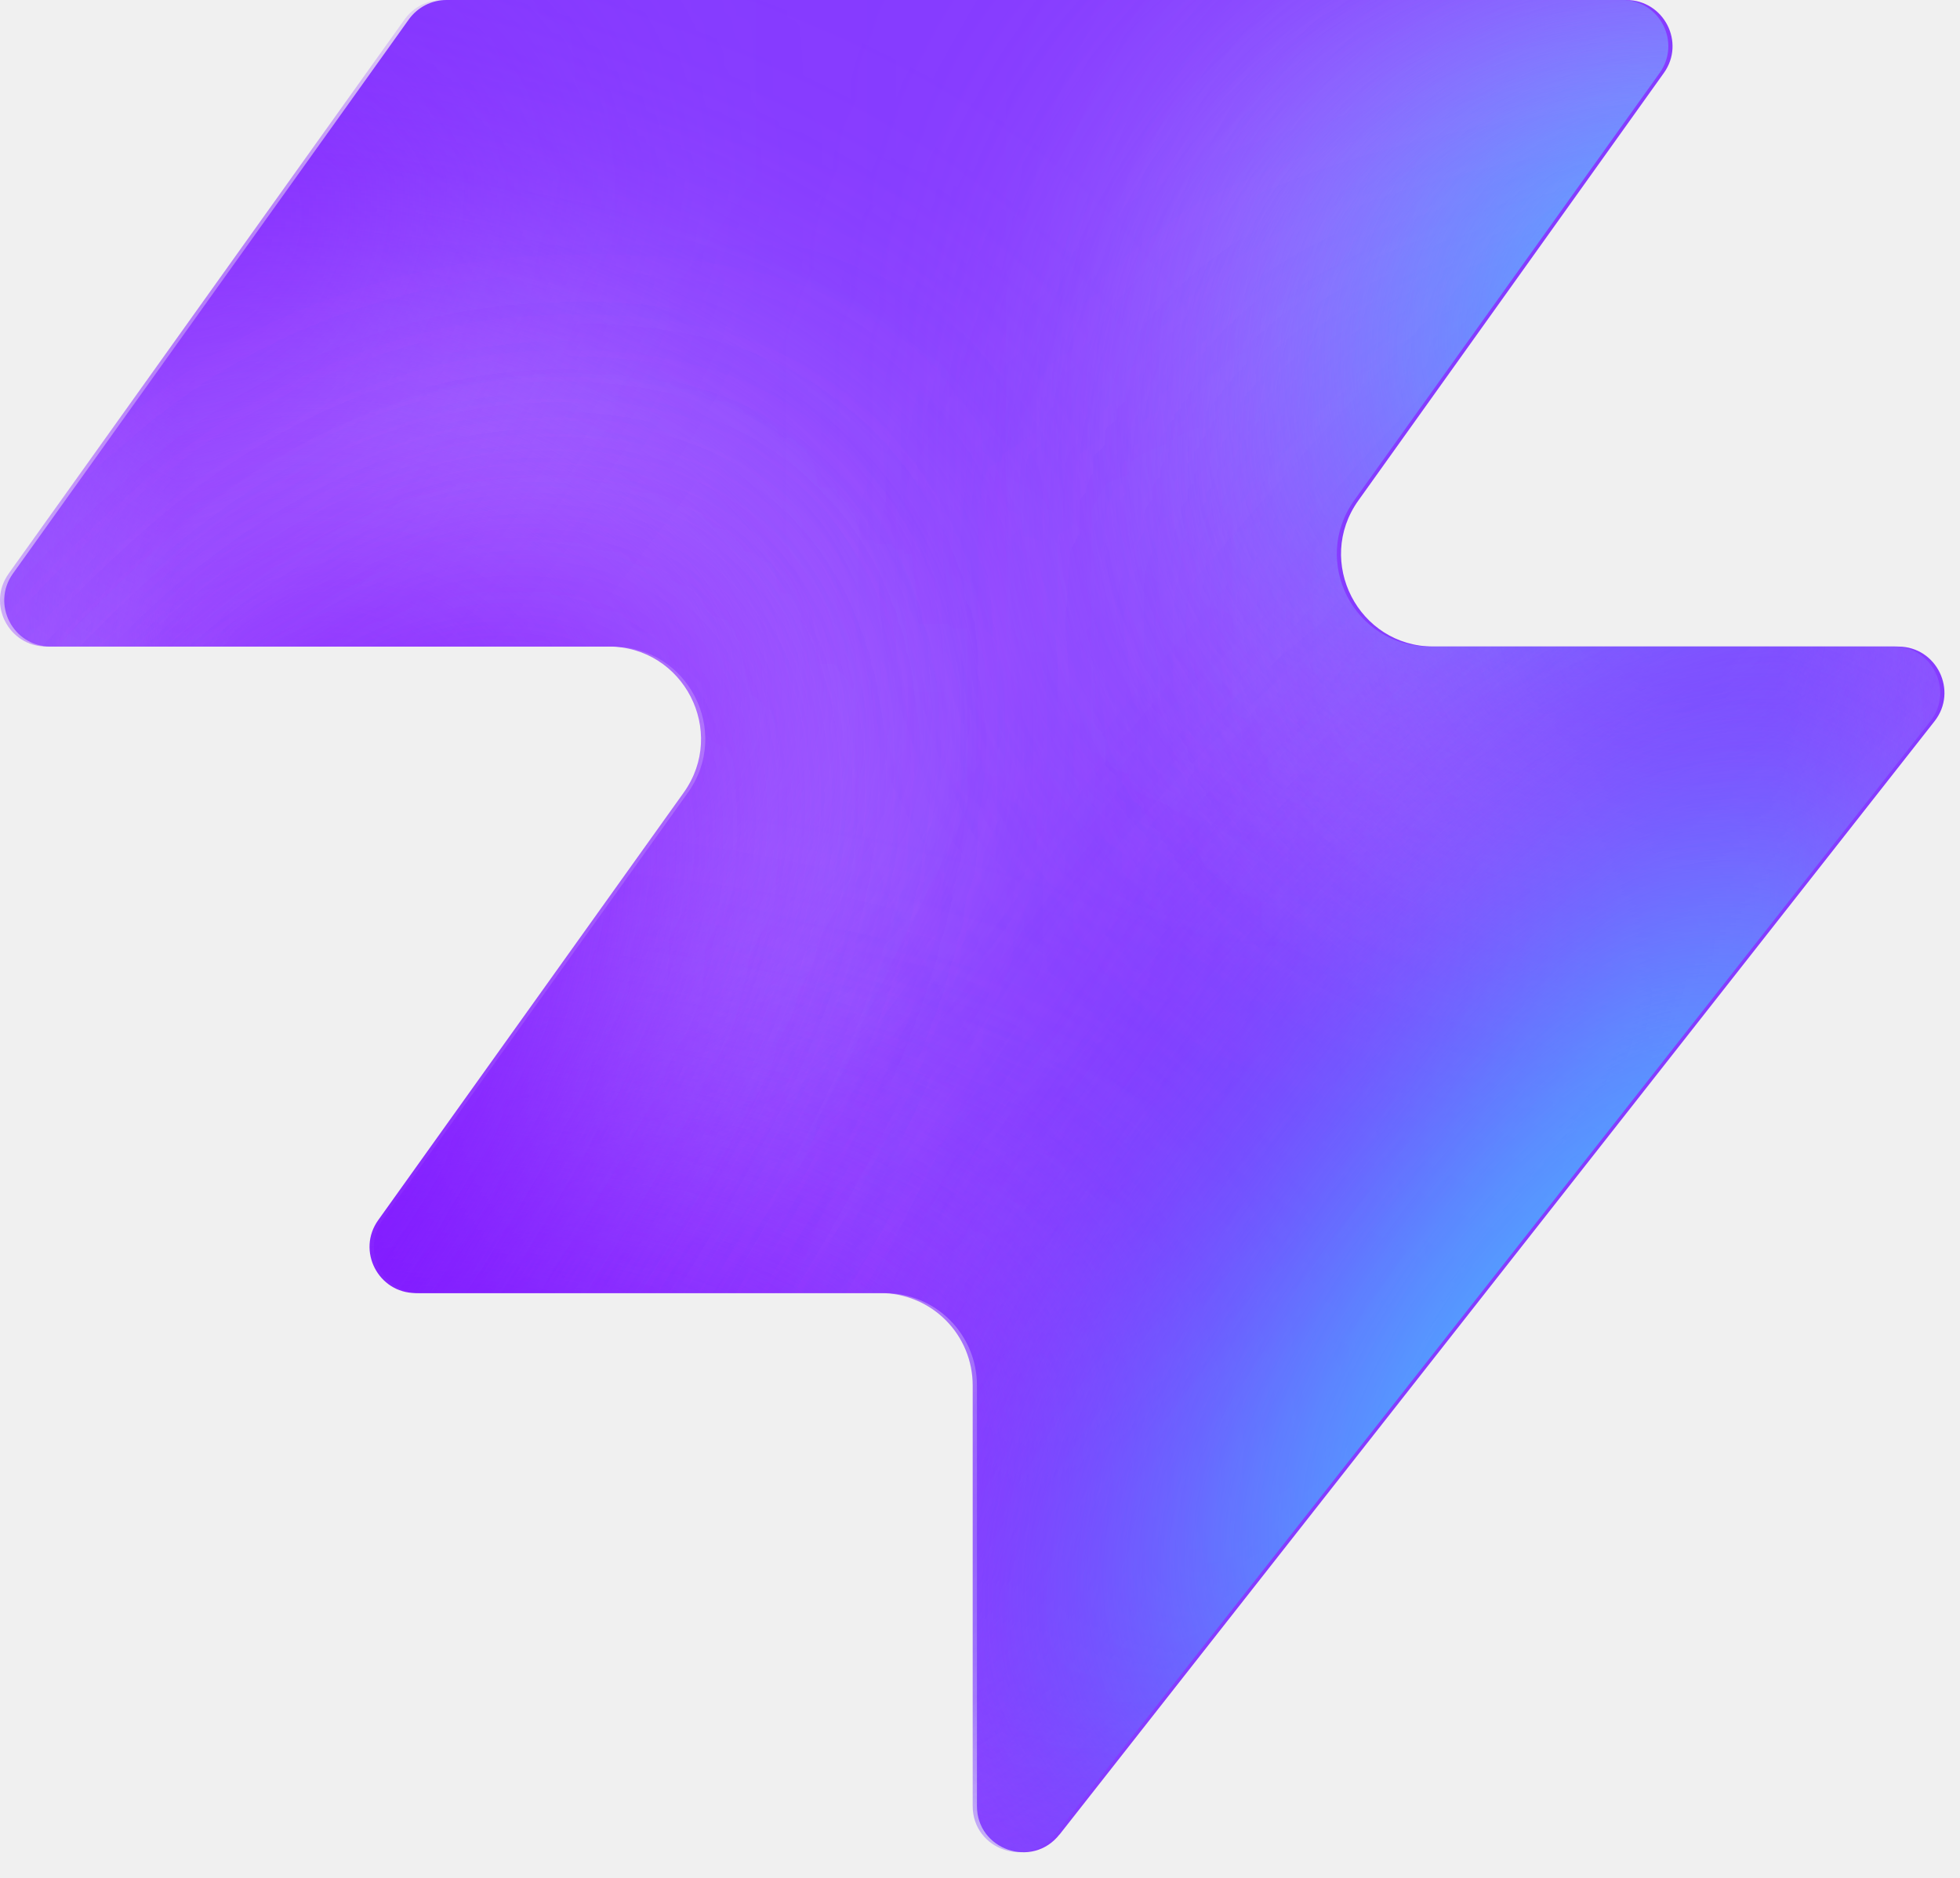
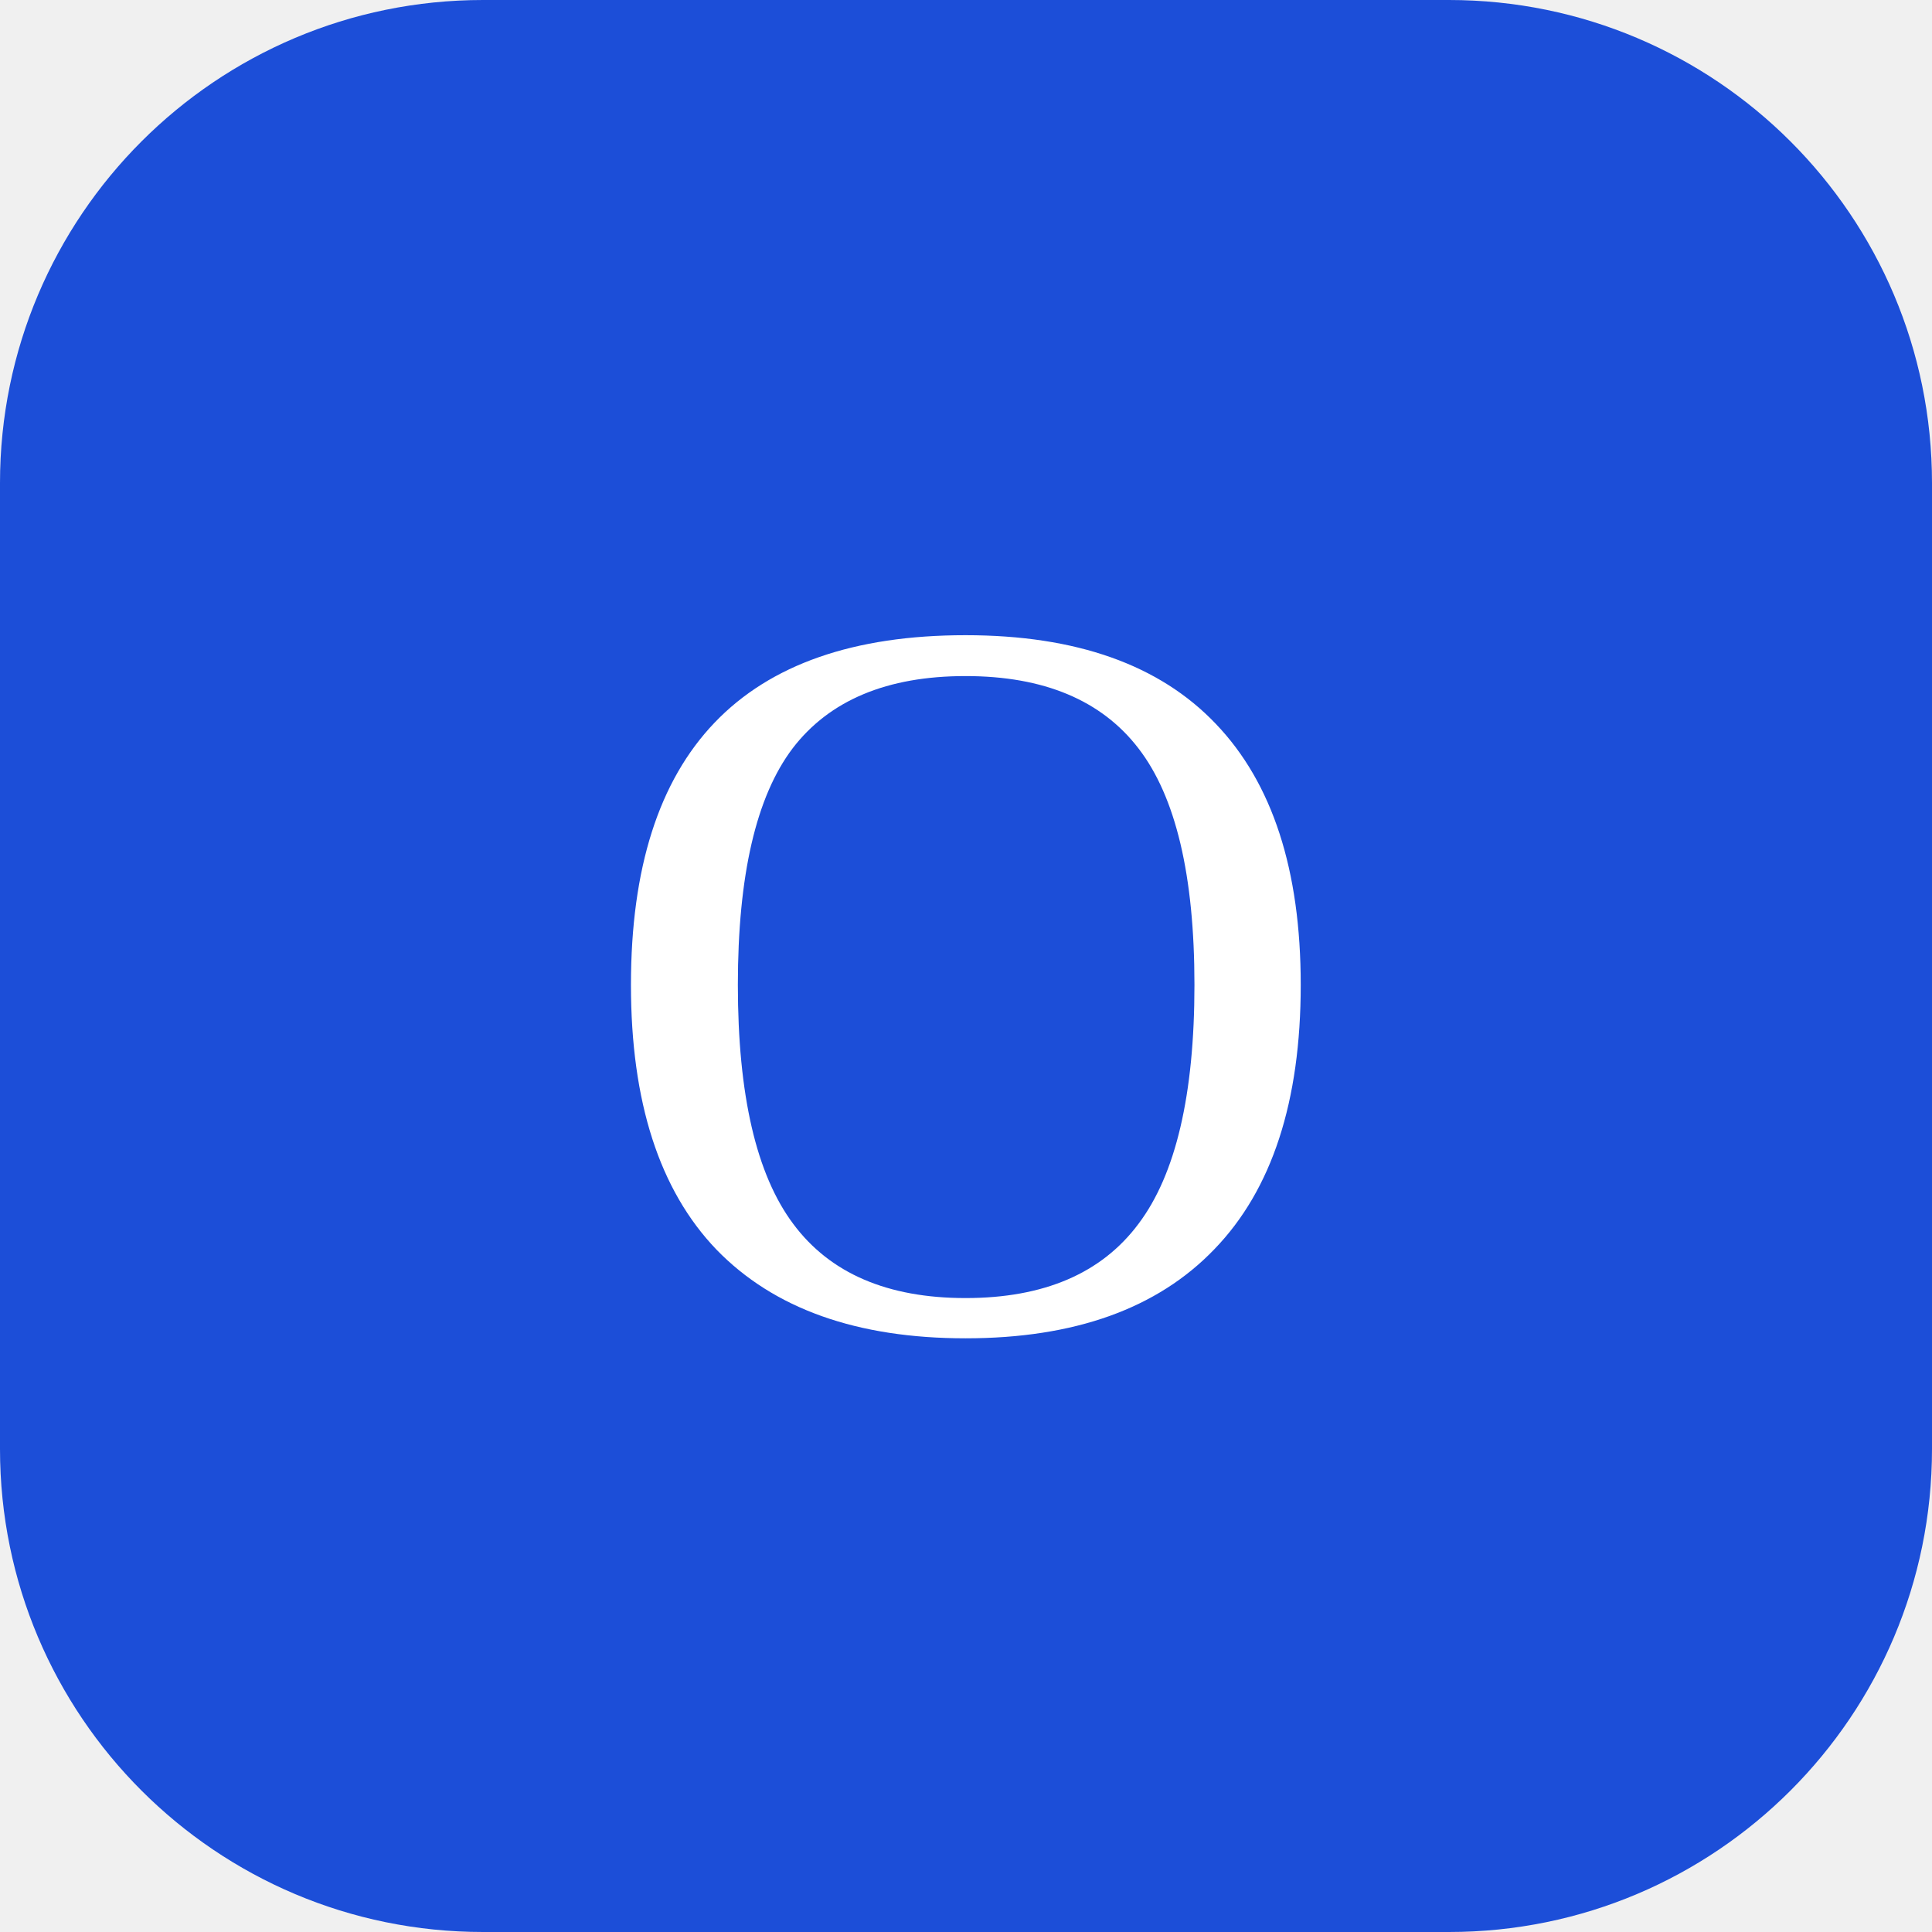
- <svg xmlns="http://www.w3.org/2000/svg" width="48" height="46" fill="none" viewBox="0 0 48 46">
-   <path fill="#863bff" d="M25.946 44.938c-.664.845-2.021.375-2.021-.698V33.937a2.26 2.26 0 0 0-2.262-2.262H10.287c-.92 0-1.456-1.04-.92-1.788l7.48-10.471c1.07-1.497 0-3.578-1.842-3.578H1.237c-.92 0-1.456-1.04-.92-1.788L10.013.474c.214-.297.556-.474.92-.474h28.894c.92 0 1.456 1.04.92 1.788l-7.48 10.471c-1.07 1.498 0 3.579 1.842 3.579h11.377c.943 0 1.473 1.088.89 1.83L25.947 44.94z" style="fill:#863bff;fill:color(display-p3 .525 .23 1);fill-opacity:1" />
-   <mask id="a" width="48" height="46" x="0" y="0" maskUnits="userSpaceOnUse" style="mask-type:alpha">
-     <path fill="#000" d="M25.842 44.938c-.664.844-2.021.375-2.021-.698V33.937a2.26 2.26 0 0 0-2.262-2.262H10.183c-.92 0-1.456-1.04-.92-1.788l7.48-10.471c1.07-1.498 0-3.579-1.842-3.579H1.133c-.92 0-1.456-1.04-.92-1.787L9.91.473c.214-.297.556-.474.92-.474h28.894c.92 0 1.456 1.04.92 1.788l-7.48 10.471c-1.07 1.498 0 3.578 1.842 3.578h11.377c.943 0 1.473 1.088.89 1.832L25.843 44.94z" style="fill:#000;fill-opacity:1" />
-   </mask>
-   <g mask="url(#a)">
-     <g filter="url(#b)">
-       <ellipse cx="5.508" cy="14.704" fill="#ede6ff" rx="5.508" ry="14.704" style="fill:#ede6ff;fill:color(display-p3 .927 .903 1);fill-opacity:1" transform="matrix(.00324 1 1 -.00324 -4.47 31.516)" />
-     </g>
-     <g filter="url(#c)">
-       <ellipse cx="10.399" cy="29.851" fill="#ede6ff" rx="10.399" ry="29.851" style="fill:#ede6ff;fill:color(display-p3 .927 .903 1);fill-opacity:1" transform="matrix(.00324 1 1 -.00324 -39.328 7.883)" />
-     </g>
-     <g filter="url(#d)">
-       <ellipse cx="5.508" cy="30.487" fill="#7e14ff" rx="5.508" ry="30.487" style="fill:#7e14ff;fill:color(display-p3 .492 .077 1);fill-opacity:1" transform="rotate(89.814 -25.913 -14.639)scale(1 -1)" />
-     </g>
-     <g filter="url(#e)">
-       <ellipse cx="5.508" cy="30.599" fill="#7e14ff" rx="5.508" ry="30.599" style="fill:#7e14ff;fill:color(display-p3 .492 .077 1);fill-opacity:1" transform="rotate(89.814 -32.644 -3.334)scale(1 -1)" />
-     </g>
-     <g filter="url(#f)">
-       <ellipse cx="5.508" cy="30.599" fill="#7e14ff" rx="5.508" ry="30.599" style="fill:#7e14ff;fill:color(display-p3 .492 .077 1);fill-opacity:1" transform="matrix(.00324 1 1 -.00324 -34.34 30.47)" />
-     </g>
-     <g filter="url(#g)">
-       <ellipse cx="14.072" cy="22.078" fill="#ede6ff" rx="14.072" ry="22.078" style="fill:#ede6ff;fill:color(display-p3 .927 .903 1);fill-opacity:1" transform="rotate(93.35 24.506 48.493)scale(-1 1)" />
-     </g>
-     <g filter="url(#h)">
-       <ellipse cx="3.47" cy="21.501" fill="#7e14ff" rx="3.47" ry="21.501" style="fill:#7e14ff;fill:color(display-p3 .492 .077 1);fill-opacity:1" transform="rotate(89.009 28.708 47.59)scale(-1 1)" />
-     </g>
-     <g filter="url(#i)">
-       <ellipse cx="3.47" cy="21.501" fill="#7e14ff" rx="3.47" ry="21.501" style="fill:#7e14ff;fill:color(display-p3 .492 .077 1);fill-opacity:1" transform="rotate(89.009 28.708 47.59)scale(-1 1)" />
-     </g>
-     <g filter="url(#j)">
-       <ellipse cx=".387" cy="8.972" fill="#7e14ff" rx="4.407" ry="29.108" style="fill:#7e14ff;fill:color(display-p3 .492 .077 1);fill-opacity:1" transform="rotate(39.51 .387 8.972)" />
-     </g>
-     <g filter="url(#k)">
-       <ellipse cx="47.523" cy="-6.092" fill="#7e14ff" rx="4.407" ry="29.108" style="fill:#7e14ff;fill:color(display-p3 .492 .077 1);fill-opacity:1" transform="rotate(37.892 47.523 -6.092)" />
-     </g>
-     <g filter="url(#l)">
-       <ellipse cx="41.412" cy="6.333" fill="#47bfff" rx="5.971" ry="9.665" style="fill:#47bfff;fill:color(display-p3 .28 .748 1);fill-opacity:1" transform="rotate(37.892 41.412 6.333)" />
-     </g>
-     <g filter="url(#m)">
-       <ellipse cx="-1.879" cy="38.332" fill="#7e14ff" rx="4.407" ry="29.108" style="fill:#7e14ff;fill:color(display-p3 .492 .077 1);fill-opacity:1" transform="rotate(37.892 -1.88 38.332)" />
-     </g>
-     <g filter="url(#n)">
-       <ellipse cx="-1.879" cy="38.332" fill="#7e14ff" rx="4.407" ry="29.108" style="fill:#7e14ff;fill:color(display-p3 .492 .077 1);fill-opacity:1" transform="rotate(37.892 -1.88 38.332)" />
-     </g>
-     <g filter="url(#o)">
-       <ellipse cx="35.651" cy="29.907" fill="#7e14ff" rx="4.407" ry="29.108" style="fill:#7e14ff;fill:color(display-p3 .492 .077 1);fill-opacity:1" transform="rotate(37.892 35.651 29.907)" />
-     </g>
-     <g filter="url(#p)">
-       <ellipse cx="38.418" cy="32.4" fill="#47bfff" rx="5.971" ry="15.297" style="fill:#47bfff;fill:color(display-p3 .28 .748 1);fill-opacity:1" transform="rotate(37.892 38.418 32.4)" />
-     </g>
-   </g>
-   <defs>
-     <filter id="b" width="60.045" height="41.654" x="-19.77" y="16.149" color-interpolation-filters="sRGB" filterUnits="userSpaceOnUse">
-       <feFlood flood-opacity="0" result="BackgroundImageFix" />
-       <feBlend in="SourceGraphic" in2="BackgroundImageFix" result="shape" />
-       <feGaussianBlur result="effect1_foregroundBlur_2002_17158" stdDeviation="7.659" />
-     </filter>
-     <filter id="c" width="90.34" height="51.437" x="-54.613" y="-7.533" color-interpolation-filters="sRGB" filterUnits="userSpaceOnUse">
-       <feFlood flood-opacity="0" result="BackgroundImageFix" />
-       <feBlend in="SourceGraphic" in2="BackgroundImageFix" result="shape" />
-       <feGaussianBlur result="effect1_foregroundBlur_2002_17158" stdDeviation="7.659" />
-     </filter>
-     <filter id="d" width="79.355" height="29.4" x="-49.64" y="2.03" color-interpolation-filters="sRGB" filterUnits="userSpaceOnUse">
-       <feFlood flood-opacity="0" result="BackgroundImageFix" />
-       <feBlend in="SourceGraphic" in2="BackgroundImageFix" result="shape" />
-       <feGaussianBlur result="effect1_foregroundBlur_2002_17158" stdDeviation="4.596" />
-     </filter>
-     <filter id="e" width="79.579" height="29.4" x="-45.045" y="20.029" color-interpolation-filters="sRGB" filterUnits="userSpaceOnUse">
-       <feFlood flood-opacity="0" result="BackgroundImageFix" />
-       <feBlend in="SourceGraphic" in2="BackgroundImageFix" result="shape" />
-       <feGaussianBlur result="effect1_foregroundBlur_2002_17158" stdDeviation="4.596" />
-     </filter>
-     <filter id="f" width="79.579" height="29.4" x="-43.513" y="21.178" color-interpolation-filters="sRGB" filterUnits="userSpaceOnUse">
-       <feFlood flood-opacity="0" result="BackgroundImageFix" />
-       <feBlend in="SourceGraphic" in2="BackgroundImageFix" result="shape" />
-       <feGaussianBlur result="effect1_foregroundBlur_2002_17158" stdDeviation="4.596" />
-     </filter>
-     <filter id="g" width="74.749" height="58.852" x="15.756" y="-17.901" color-interpolation-filters="sRGB" filterUnits="userSpaceOnUse">
-       <feFlood flood-opacity="0" result="BackgroundImageFix" />
-       <feBlend in="SourceGraphic" in2="BackgroundImageFix" result="shape" />
-       <feGaussianBlur result="effect1_foregroundBlur_2002_17158" stdDeviation="7.659" />
-     </filter>
-     <filter id="h" width="61.377" height="25.362" x="23.548" y="2.284" color-interpolation-filters="sRGB" filterUnits="userSpaceOnUse">
-       <feFlood flood-opacity="0" result="BackgroundImageFix" />
-       <feBlend in="SourceGraphic" in2="BackgroundImageFix" result="shape" />
-       <feGaussianBlur result="effect1_foregroundBlur_2002_17158" stdDeviation="4.596" />
-     </filter>
-     <filter id="i" width="61.377" height="25.362" x="23.548" y="2.284" color-interpolation-filters="sRGB" filterUnits="userSpaceOnUse">
-       <feFlood flood-opacity="0" result="BackgroundImageFix" />
-       <feBlend in="SourceGraphic" in2="BackgroundImageFix" result="shape" />
-       <feGaussianBlur result="effect1_foregroundBlur_2002_17158" stdDeviation="4.596" />
-     </filter>
-     <filter id="j" width="56.045" height="63.649" x="-27.636" y="-22.853" color-interpolation-filters="sRGB" filterUnits="userSpaceOnUse">
-       <feFlood flood-opacity="0" result="BackgroundImageFix" />
-       <feBlend in="SourceGraphic" in2="BackgroundImageFix" result="shape" />
-       <feGaussianBlur result="effect1_foregroundBlur_2002_17158" stdDeviation="4.596" />
-     </filter>
-     <filter id="k" width="54.814" height="64.646" x="20.116" y="-38.415" color-interpolation-filters="sRGB" filterUnits="userSpaceOnUse">
-       <feFlood flood-opacity="0" result="BackgroundImageFix" />
-       <feBlend in="SourceGraphic" in2="BackgroundImageFix" result="shape" />
-       <feGaussianBlur result="effect1_foregroundBlur_2002_17158" stdDeviation="4.596" />
-     </filter>
-     <filter id="l" width="33.541" height="35.313" x="24.641" y="-11.323" color-interpolation-filters="sRGB" filterUnits="userSpaceOnUse">
-       <feFlood flood-opacity="0" result="BackgroundImageFix" />
-       <feBlend in="SourceGraphic" in2="BackgroundImageFix" result="shape" />
-       <feGaussianBlur result="effect1_foregroundBlur_2002_17158" stdDeviation="4.596" />
-     </filter>
-     <filter id="m" width="54.814" height="64.646" x="-29.286" y="6.009" color-interpolation-filters="sRGB" filterUnits="userSpaceOnUse">
-       <feFlood flood-opacity="0" result="BackgroundImageFix" />
-       <feBlend in="SourceGraphic" in2="BackgroundImageFix" result="shape" />
-       <feGaussianBlur result="effect1_foregroundBlur_2002_17158" stdDeviation="4.596" />
-     </filter>
-     <filter id="n" width="54.814" height="64.646" x="-29.286" y="6.009" color-interpolation-filters="sRGB" filterUnits="userSpaceOnUse">
-       <feFlood flood-opacity="0" result="BackgroundImageFix" />
-       <feBlend in="SourceGraphic" in2="BackgroundImageFix" result="shape" />
-       <feGaussianBlur result="effect1_foregroundBlur_2002_17158" stdDeviation="4.596" />
-     </filter>
-     <filter id="o" width="54.814" height="64.646" x="8.244" y="-2.416" color-interpolation-filters="sRGB" filterUnits="userSpaceOnUse">
-       <feFlood flood-opacity="0" result="BackgroundImageFix" />
-       <feBlend in="SourceGraphic" in2="BackgroundImageFix" result="shape" />
-       <feGaussianBlur result="effect1_foregroundBlur_2002_17158" stdDeviation="4.596" />
-     </filter>
-     <filter id="p" width="39.409" height="43.623" x="18.713" y="10.588" color-interpolation-filters="sRGB" filterUnits="userSpaceOnUse">
-       <feFlood flood-opacity="0" result="BackgroundImageFix" />
-       <feBlend in="SourceGraphic" in2="BackgroundImageFix" result="shape" />
-       <feGaussianBlur result="effect1_foregroundBlur_2002_17158" stdDeviation="4.596" />
-     </filter>
-   </defs>
+ <svg xmlns="http://www.w3.org/2000/svg" viewBox="0 0 48 48">
+   <rect width="48" height="48" rx="12" fill="#1C4ED8" />
+   <text x="24" y="33" font-family="Georgia, 'Times New Roman', serif" font-size="26" fill="#ffffff" text-anchor="middle">O</text>
</svg>
